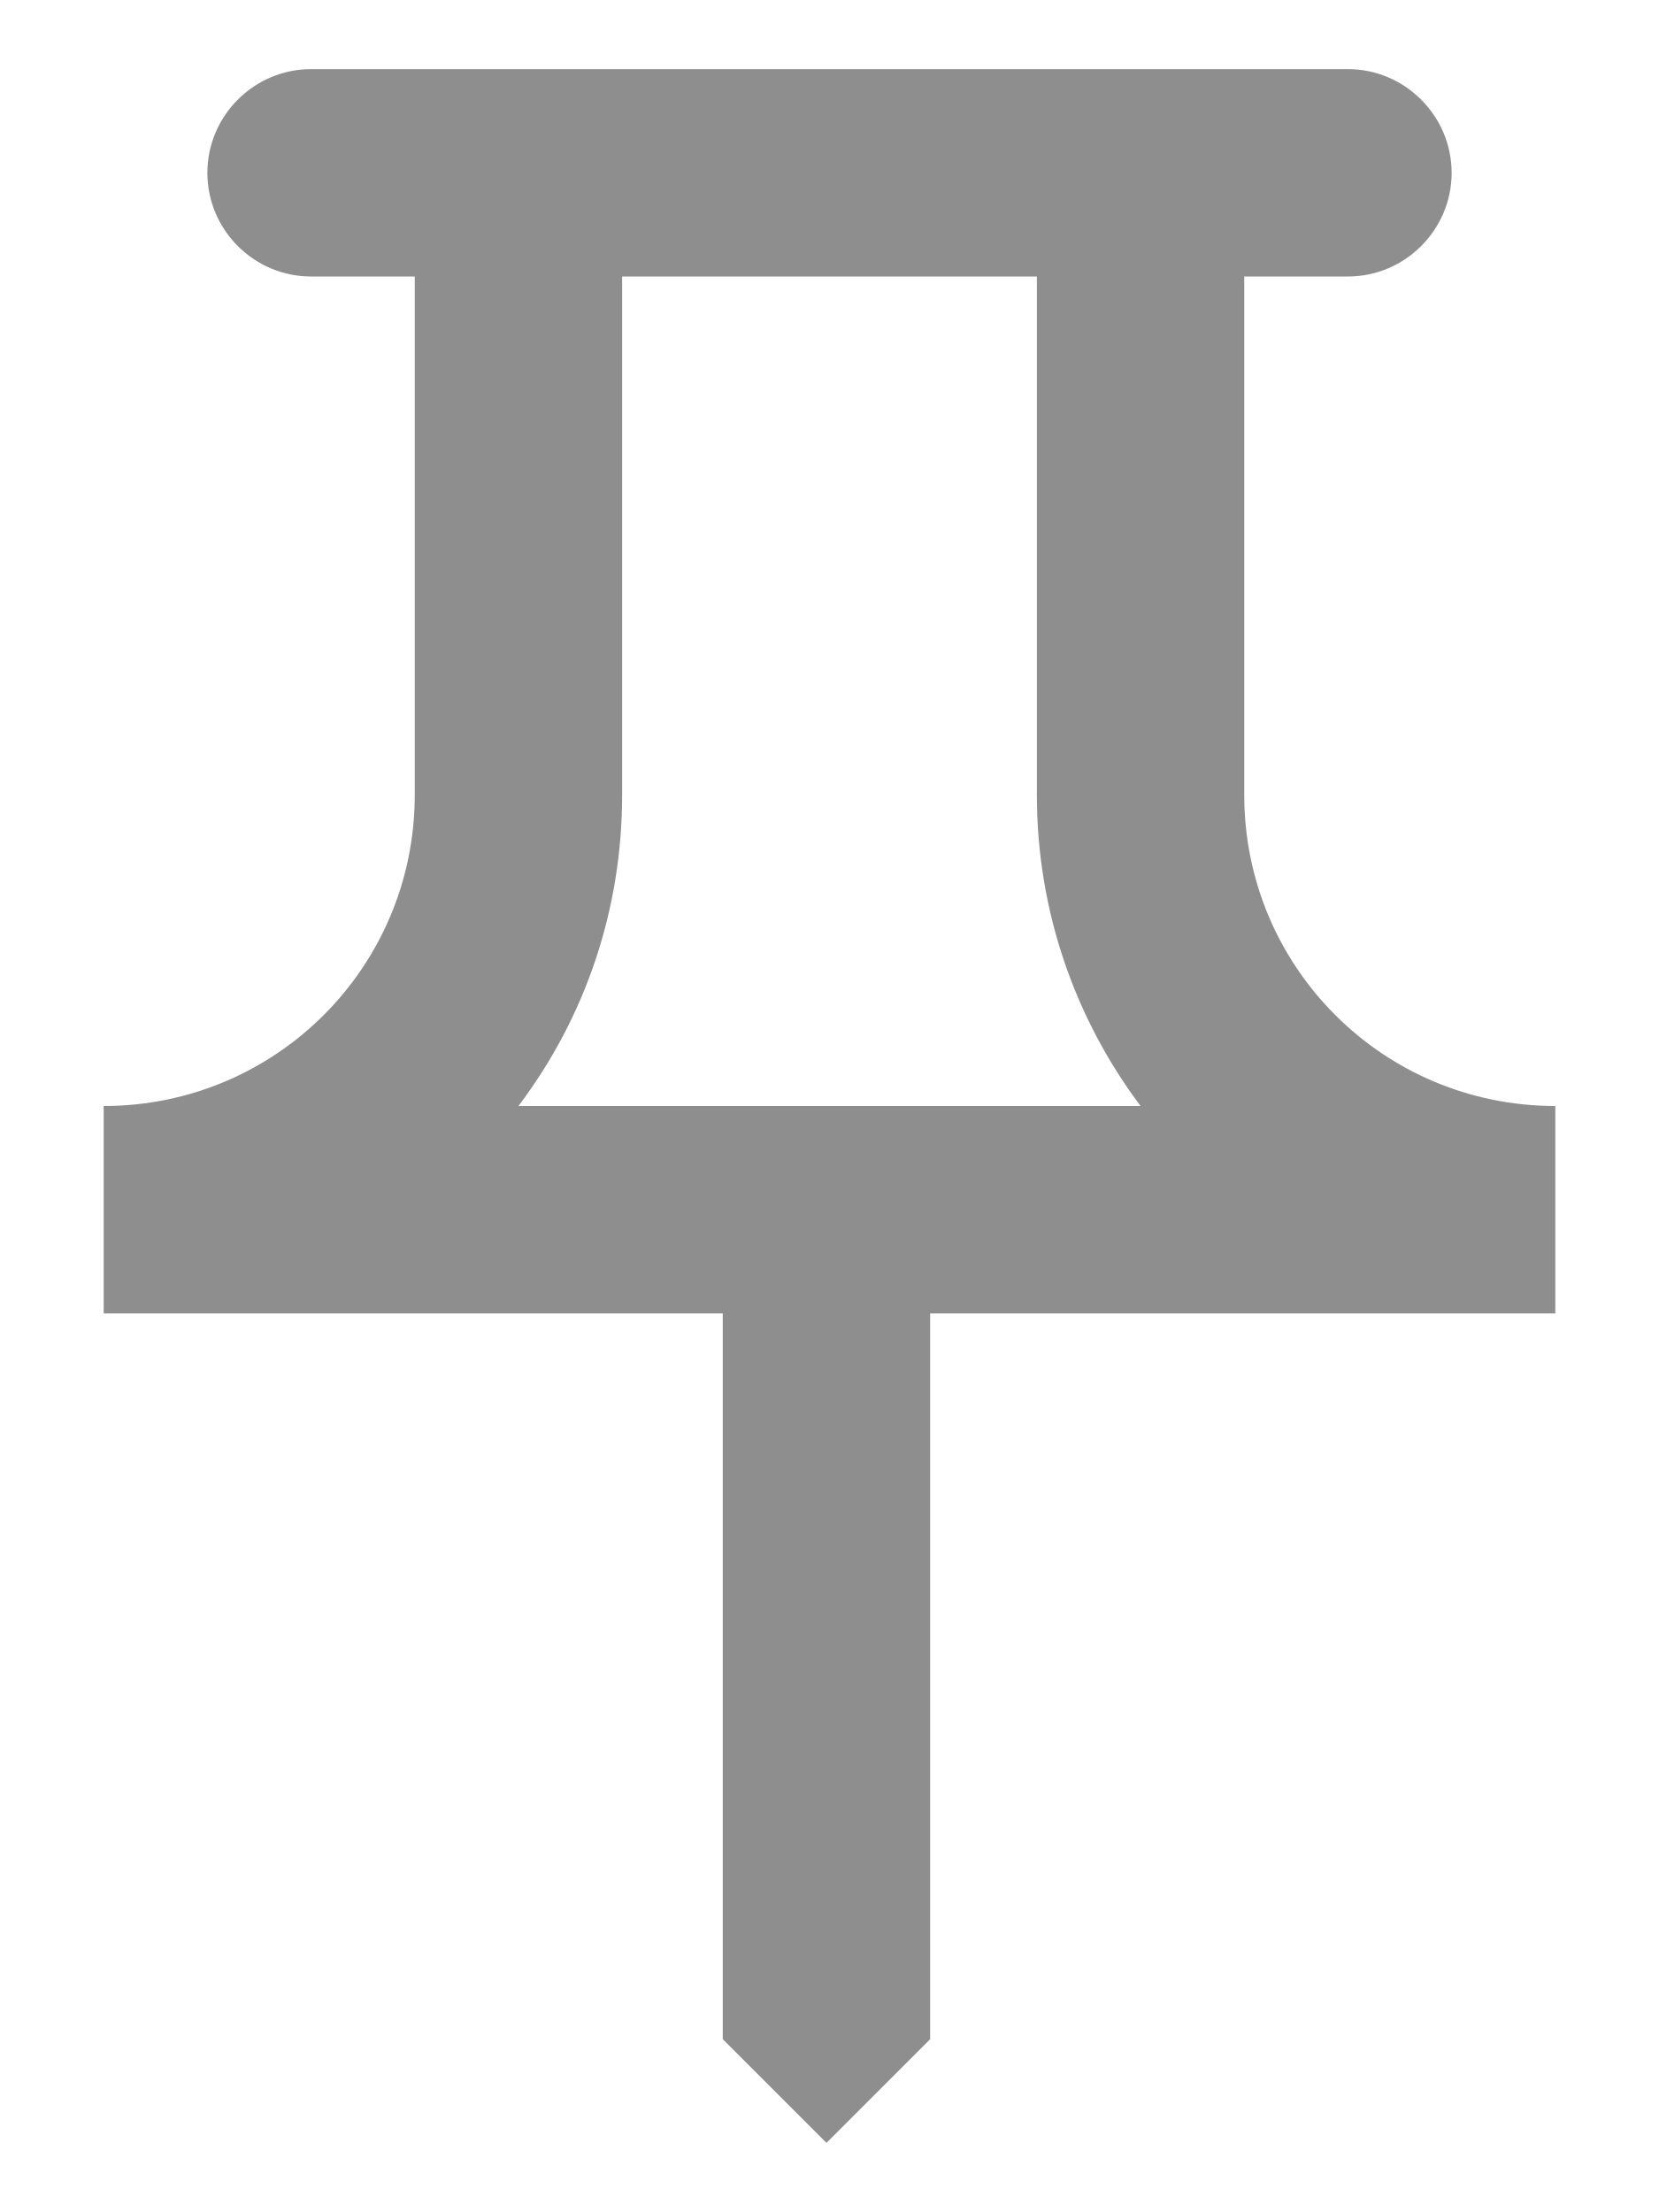
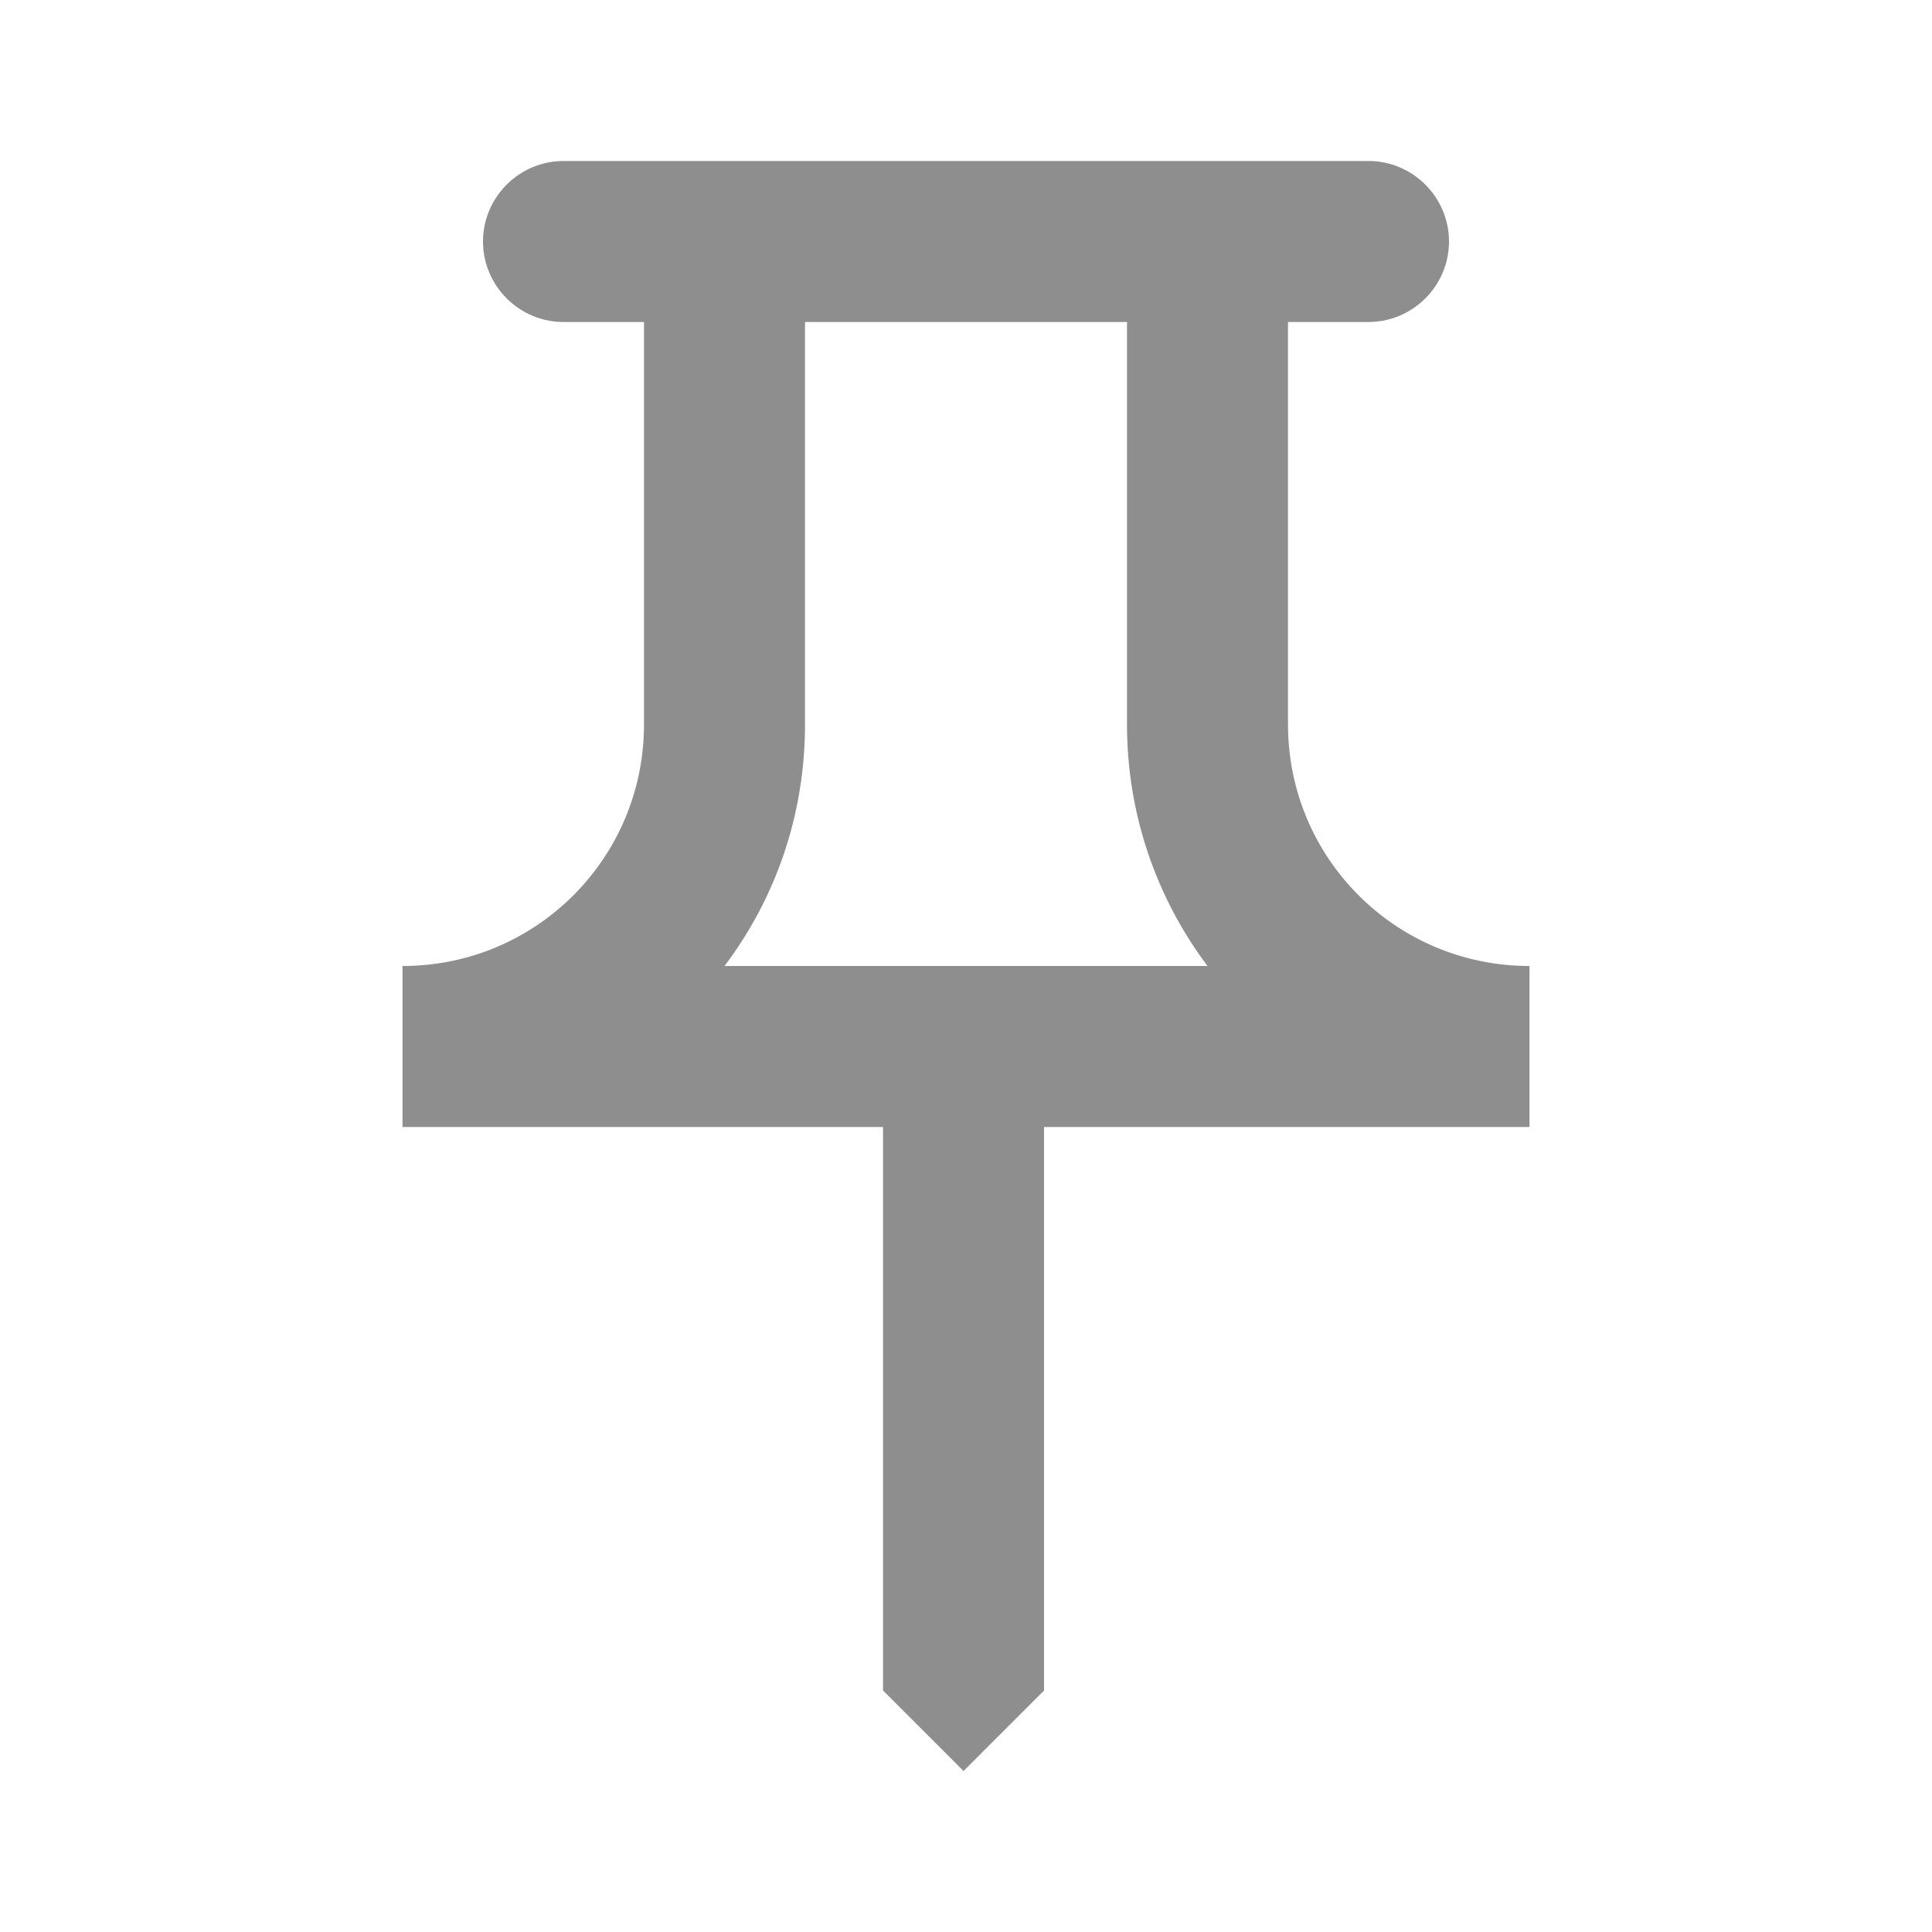
- <svg xmlns="http://www.w3.org/2000/svg" width="12" height="16" viewBox="0 0 12 16" fill="none">
-   <path d="M7.5 2V5.75C7.5 6.59 7.777 7.37 8.25 8H3.75C4.237 7.355 4.5 6.575 4.5 5.75V2H7.5ZM9.75 0.5H2.25C1.837 0.5 1.5 0.838 1.5 1.25C1.5 1.663 1.837 2 2.25 2H3V5.75C3 6.995 1.995 8 0.75 8V9.5H5.228V14.75L5.978 15.5L6.728 14.75V9.5H11.25V8C10.005 8 9 6.995 9 5.75V2H9.75C10.162 2 10.5 1.663 10.5 1.25C10.5 0.838 10.162 0.5 9.75 0.5Z" fill="#8E8E8E" />
+ <svg xmlns="http://www.w3.org/2000/svg" width="18" height="18" viewBox="0 0 18 18" fill="none">
+   <path d="M10.5 3V6.75C10.5 7.59 10.777 8.37 11.25 9H6.75C7.237 8.355 7.5 7.575 7.5 6.75V3H10.5ZM12.75 1.5H5.25C4.838 1.5 4.5 1.837 4.5 2.25C4.5 2.663 4.838 3 5.25 3H6V6.75C6 7.995 4.995 9 3.75 9V10.5H8.227V15.75L8.977 16.5L9.727 15.75V10.5H14.25V9C13.005 9 12 7.995 12 6.75V3H12.75C13.162 3 13.5 2.663 13.5 2.25C13.5 1.837 13.162 1.5 12.75 1.5Z" fill="#8E8E8E" />
</svg>
